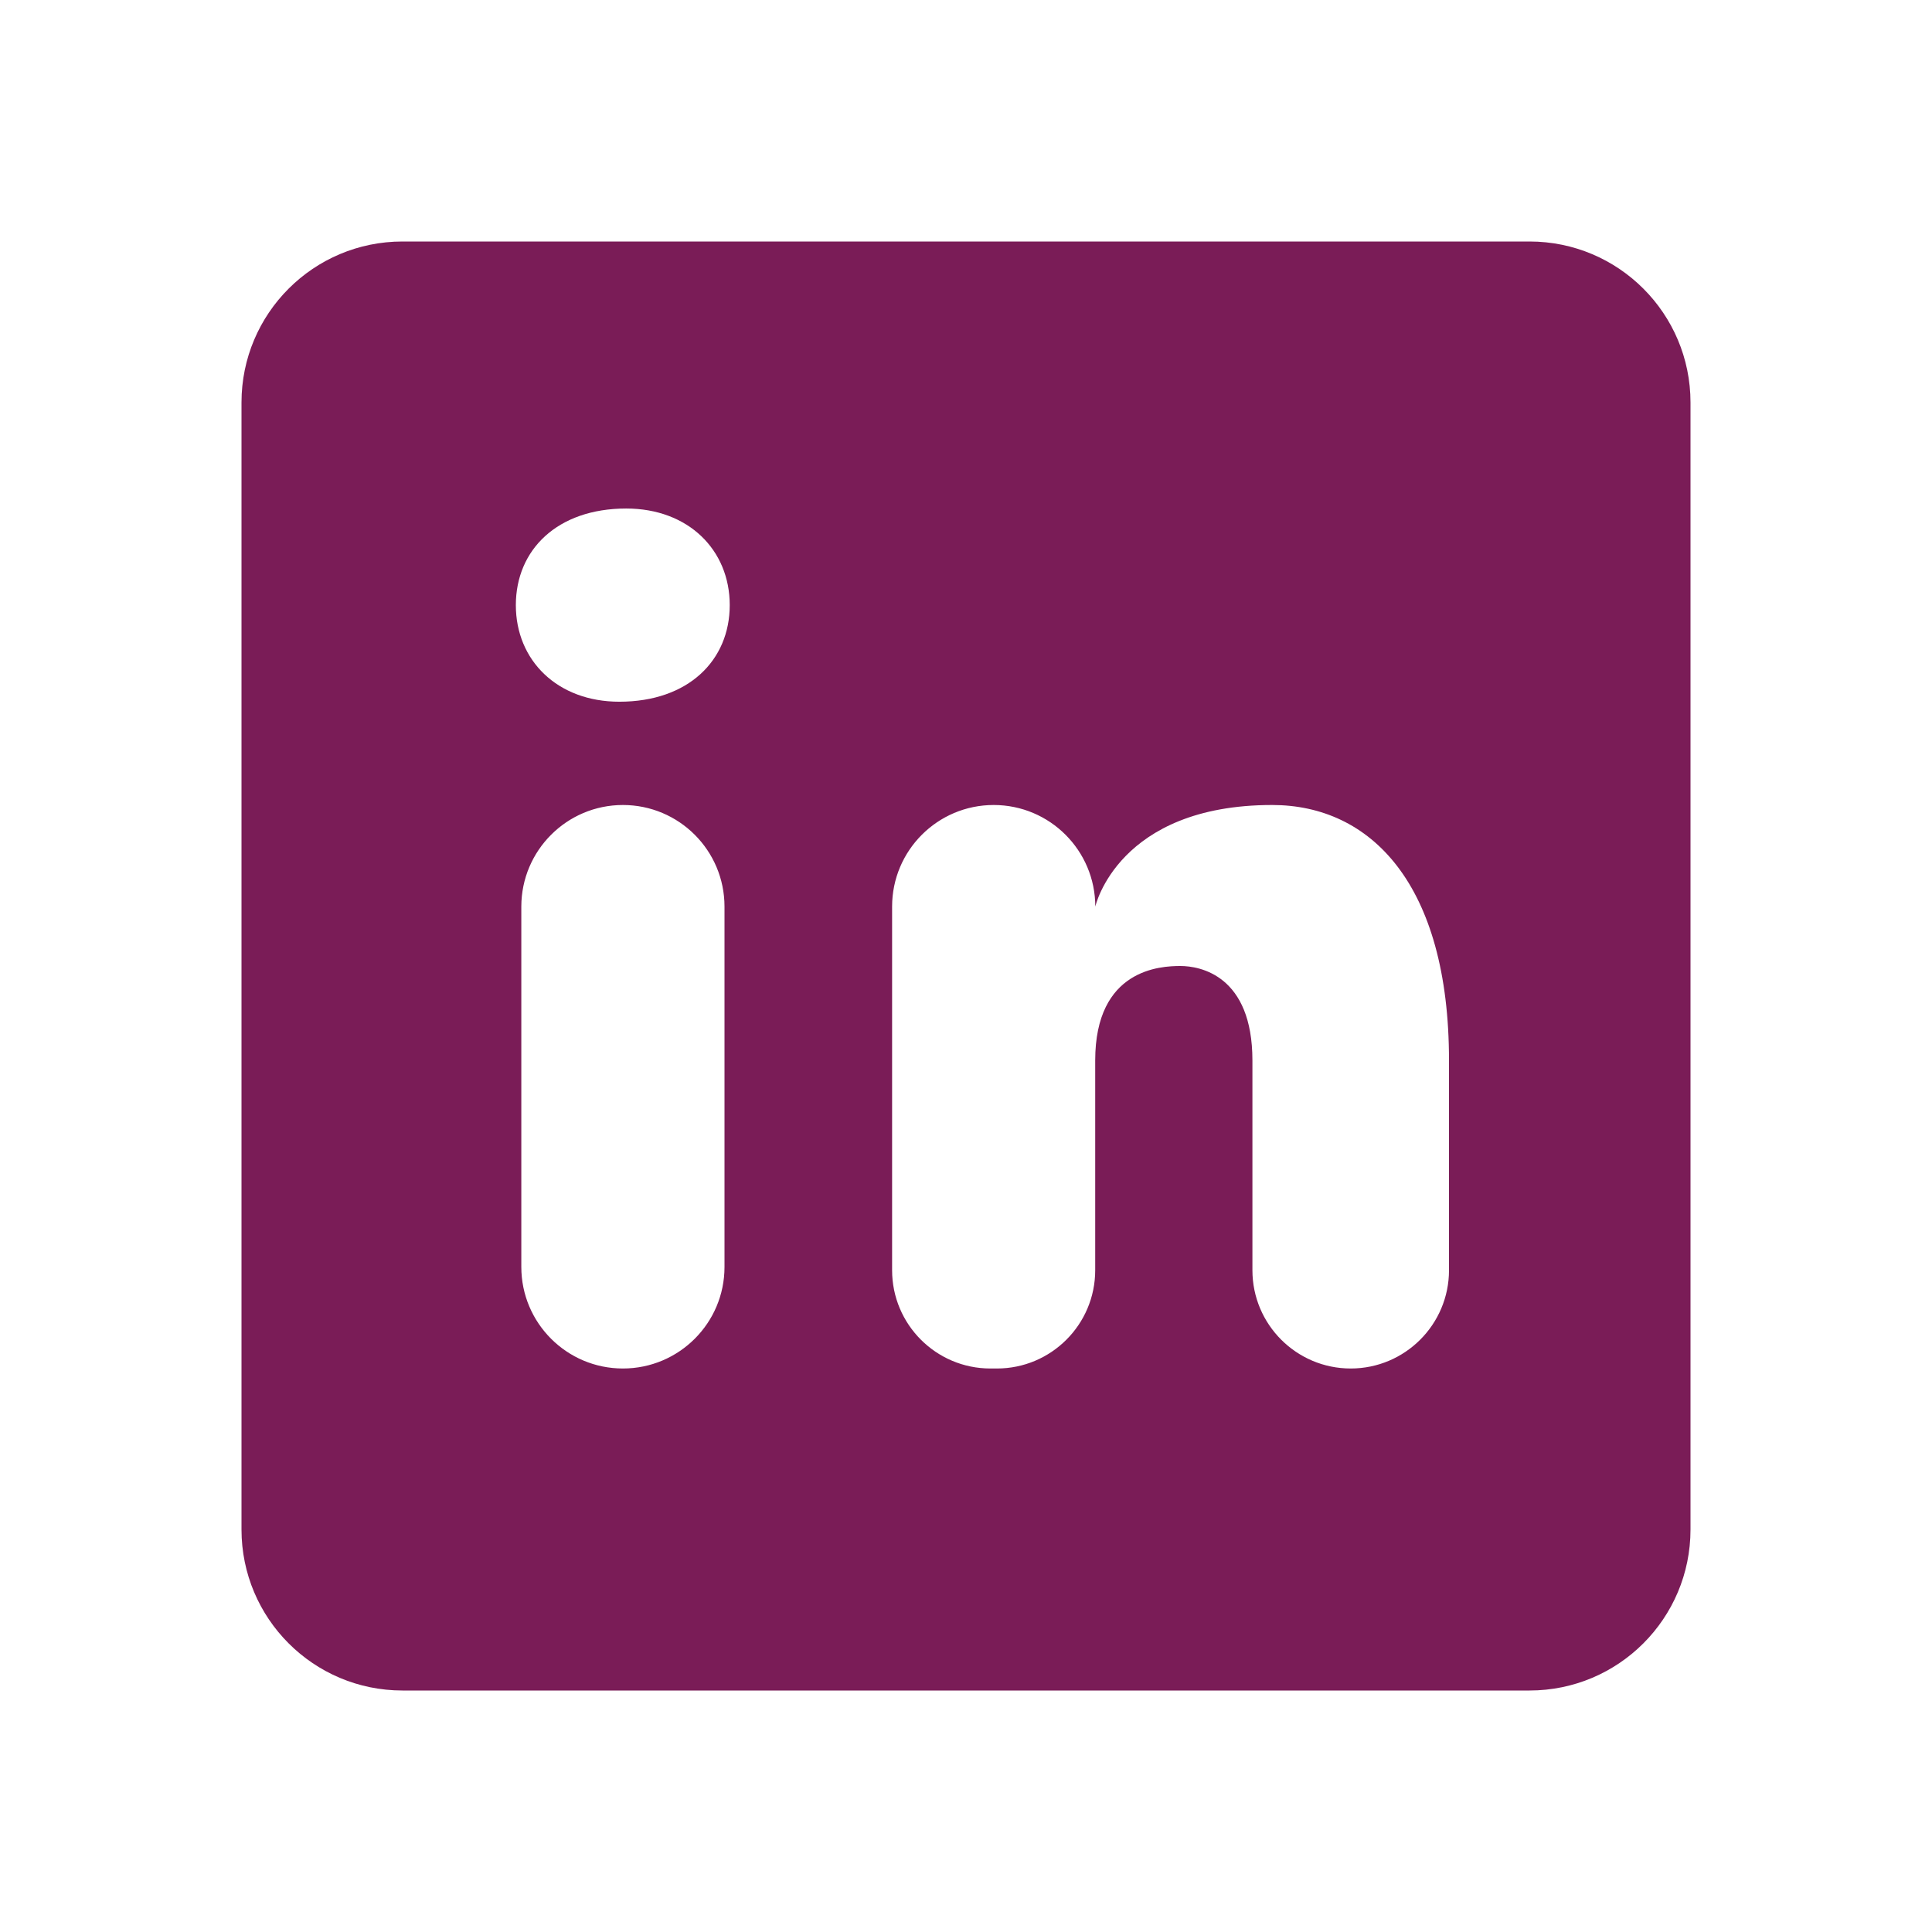
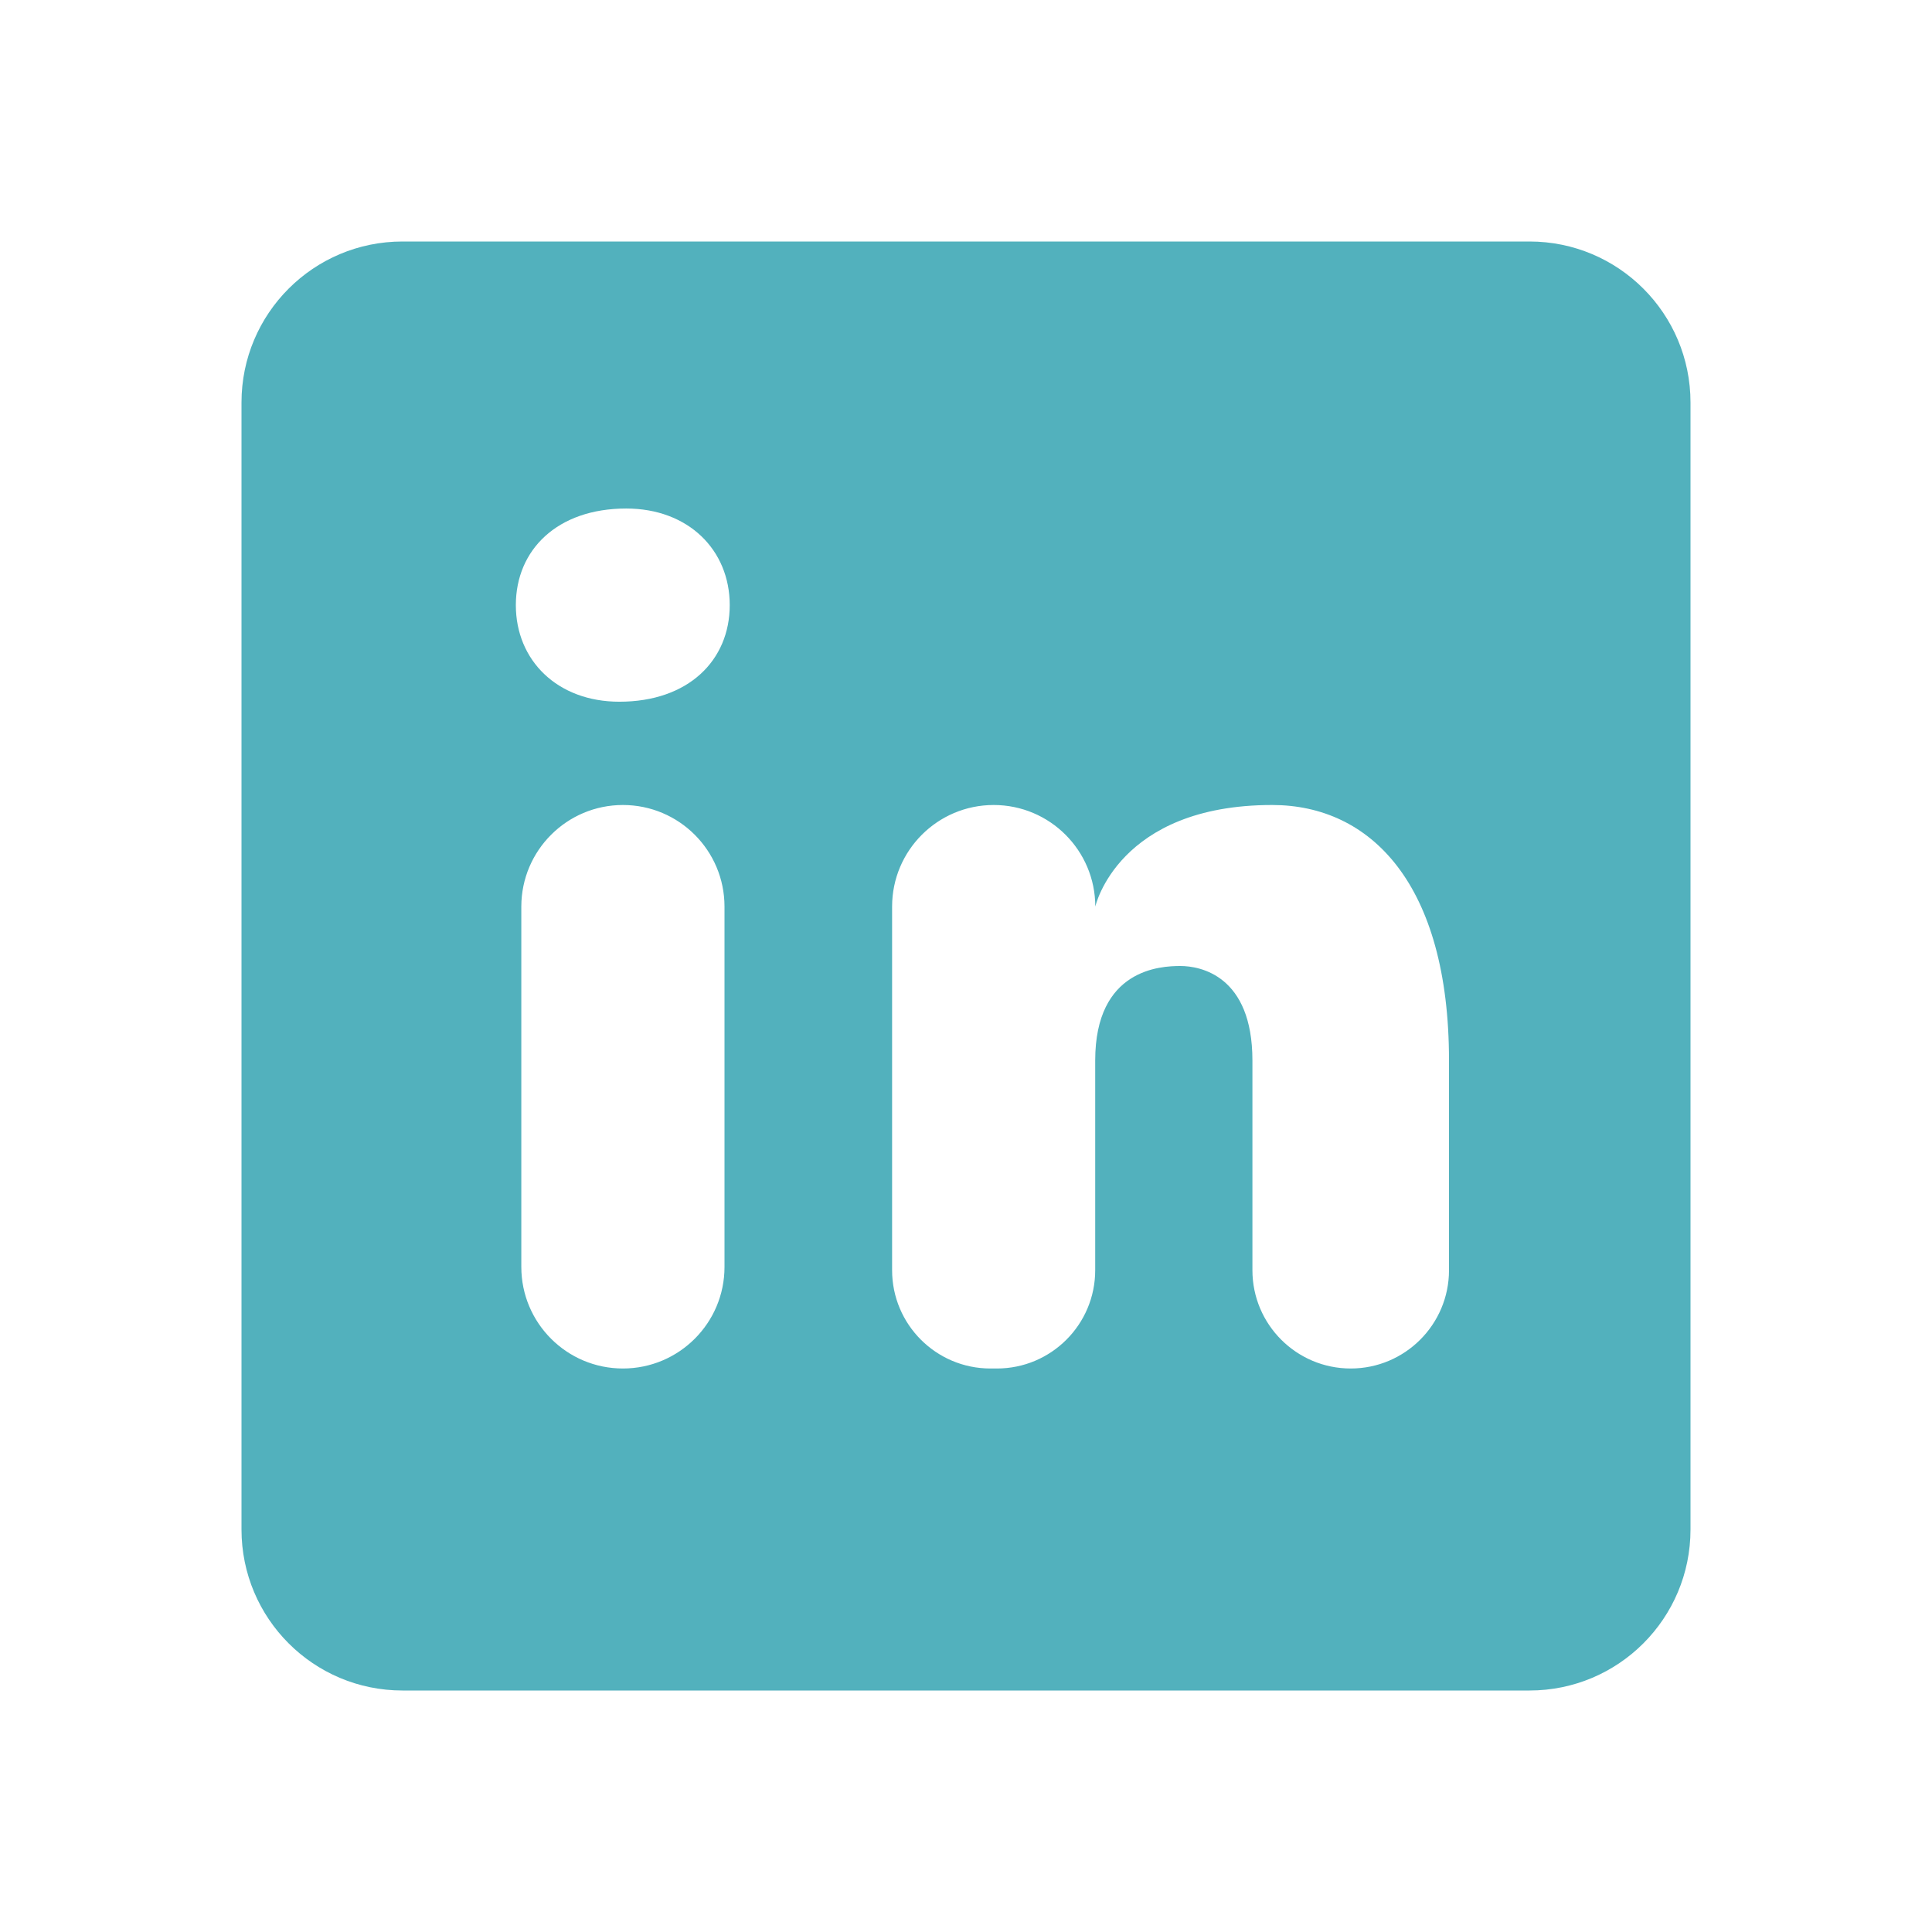
- <svg xmlns="http://www.w3.org/2000/svg" fill="#7a1c57" viewBox="0 0 24 24" width="24px" height="24px">
+ <svg xmlns="http://www.w3.org/2000/svg" fill="#52b1bd" viewBox="0 0 24 24" width="24px" height="24px">
  <path d="M19,3H5C3.895,3,3,3.895,3,5v14c0,1.105,0.895,2,2,2h14c1.105,0,2-0.895,2-2V5C21,3.895,20.105,3,19,3z M7.738,17L7.738,17 c-0.697,0-1.262-0.565-1.262-1.262v-4.477C6.477,10.565,7.042,10,7.738,10h0C8.435,10,9,10.565,9,11.262v4.477 C9,16.435,8.435,17,7.738,17z M7.694,8.717c-0.771,0-1.286-0.514-1.286-1.2s0.514-1.2,1.371-1.2c0.771,0,1.286,0.514,1.286,1.2 S8.551,8.717,7.694,8.717z M16.779,17L16.779,17c-0.674,0-1.221-0.547-1.221-1.221v-2.605c0-1.058-0.651-1.174-0.895-1.174 s-1.058,0.035-1.058,1.174v2.605c0,0.674-0.547,1.221-1.221,1.221h-0.081c-0.674,0-1.221-0.547-1.221-1.221v-4.517 c0-0.697,0.565-1.262,1.262-1.262h0c0.697,0,1.262,0.565,1.262,1.262c0,0,0.282-1.262,2.198-1.262C17.023,10,18,10.977,18,13.174 v2.605C18,16.453,17.453,17,16.779,17z" />
</svg>
